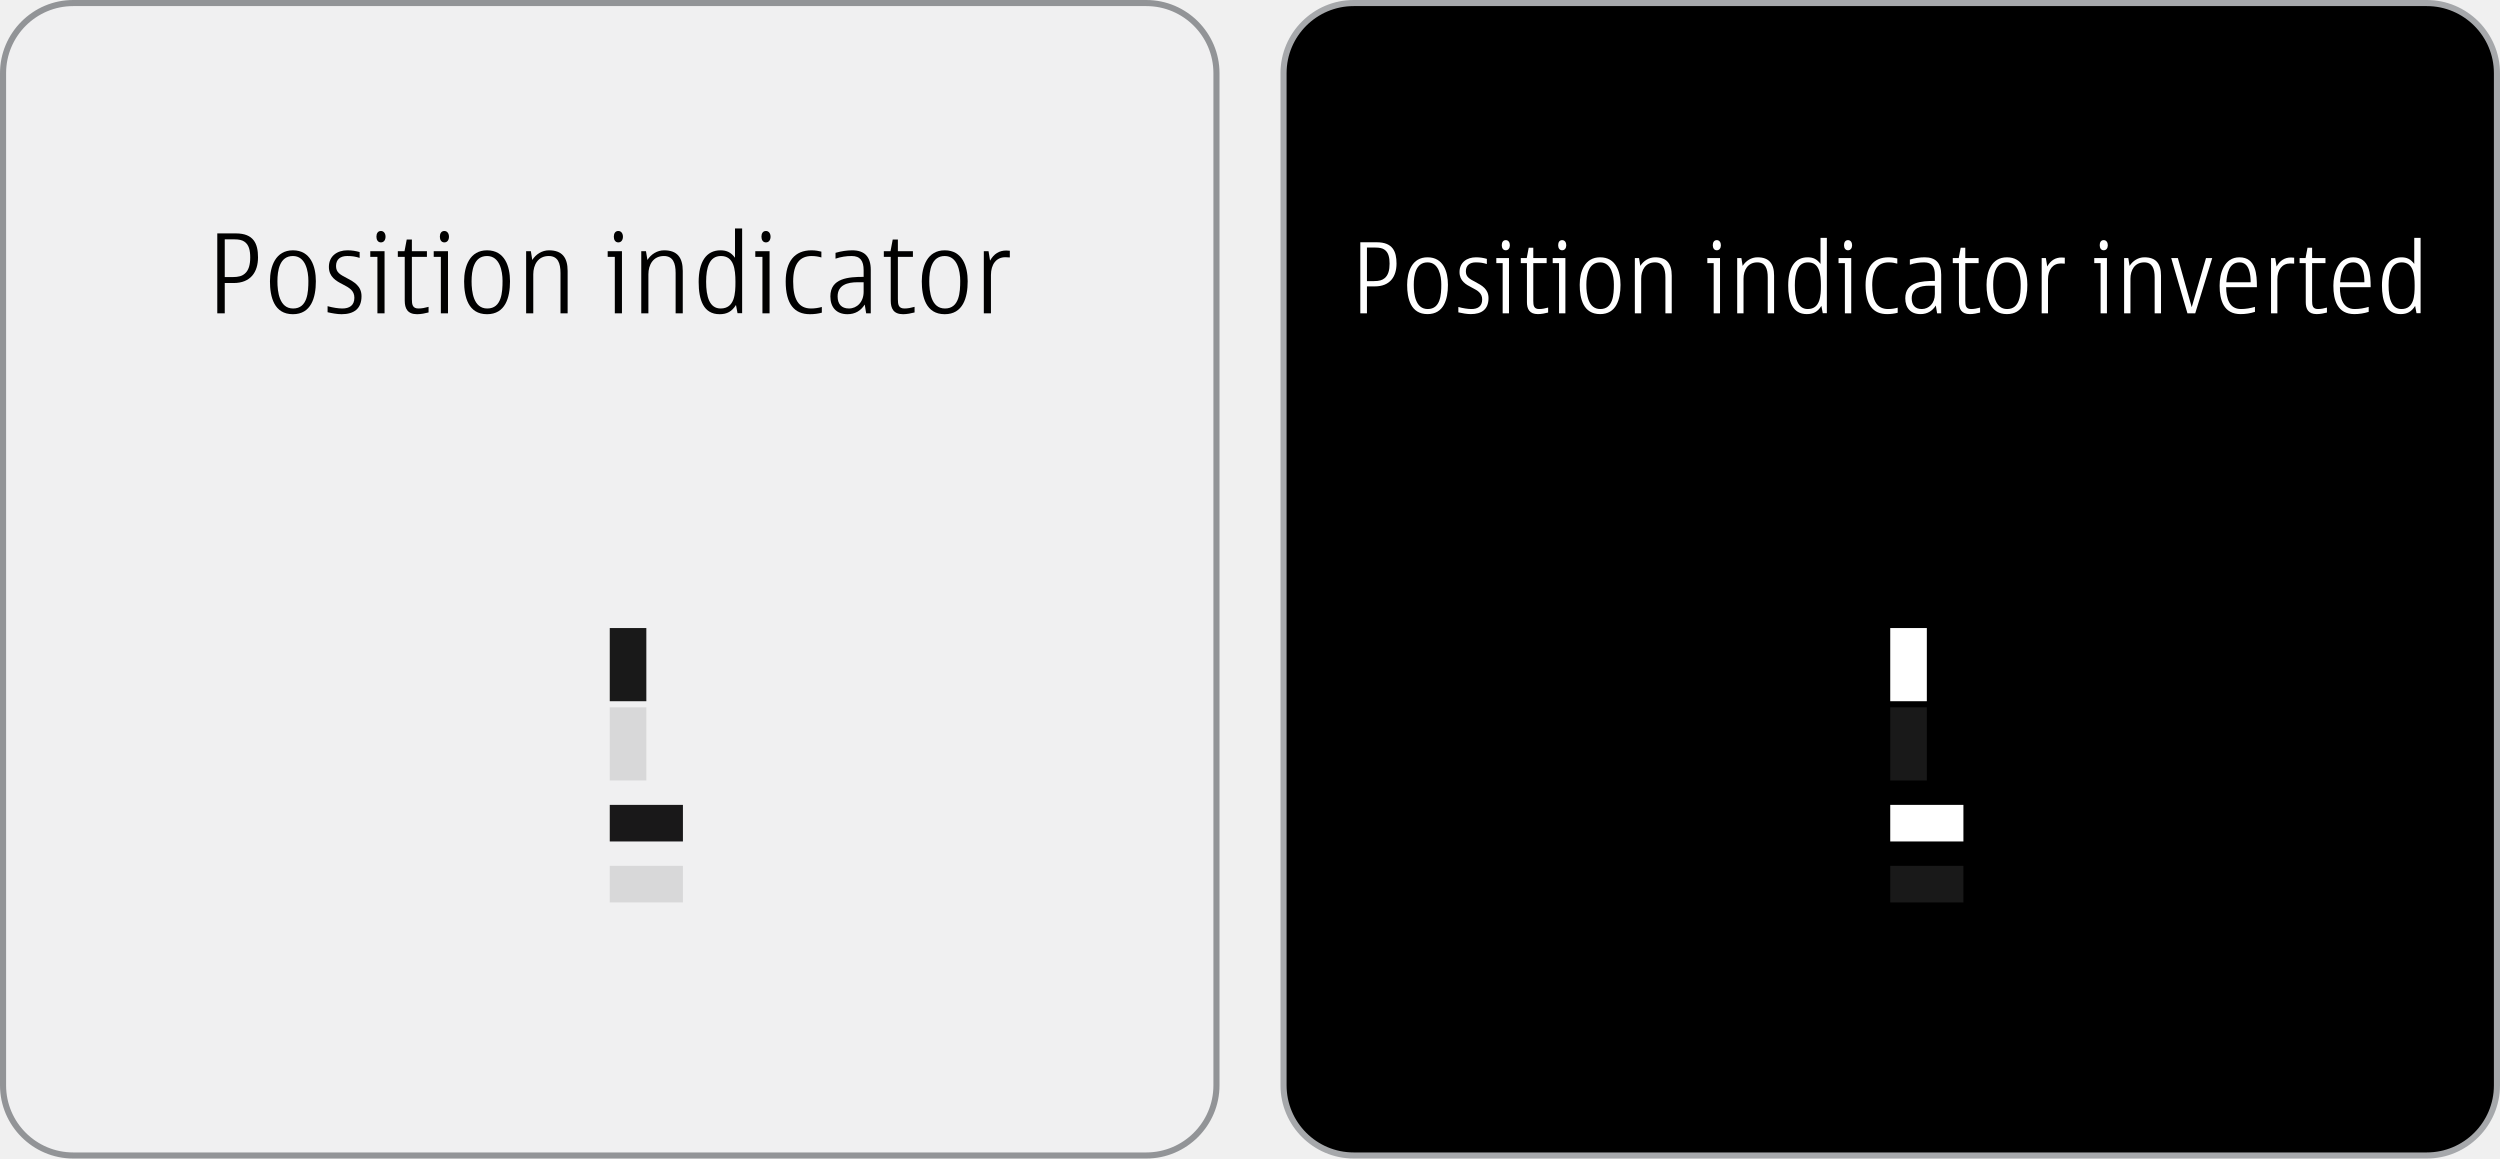
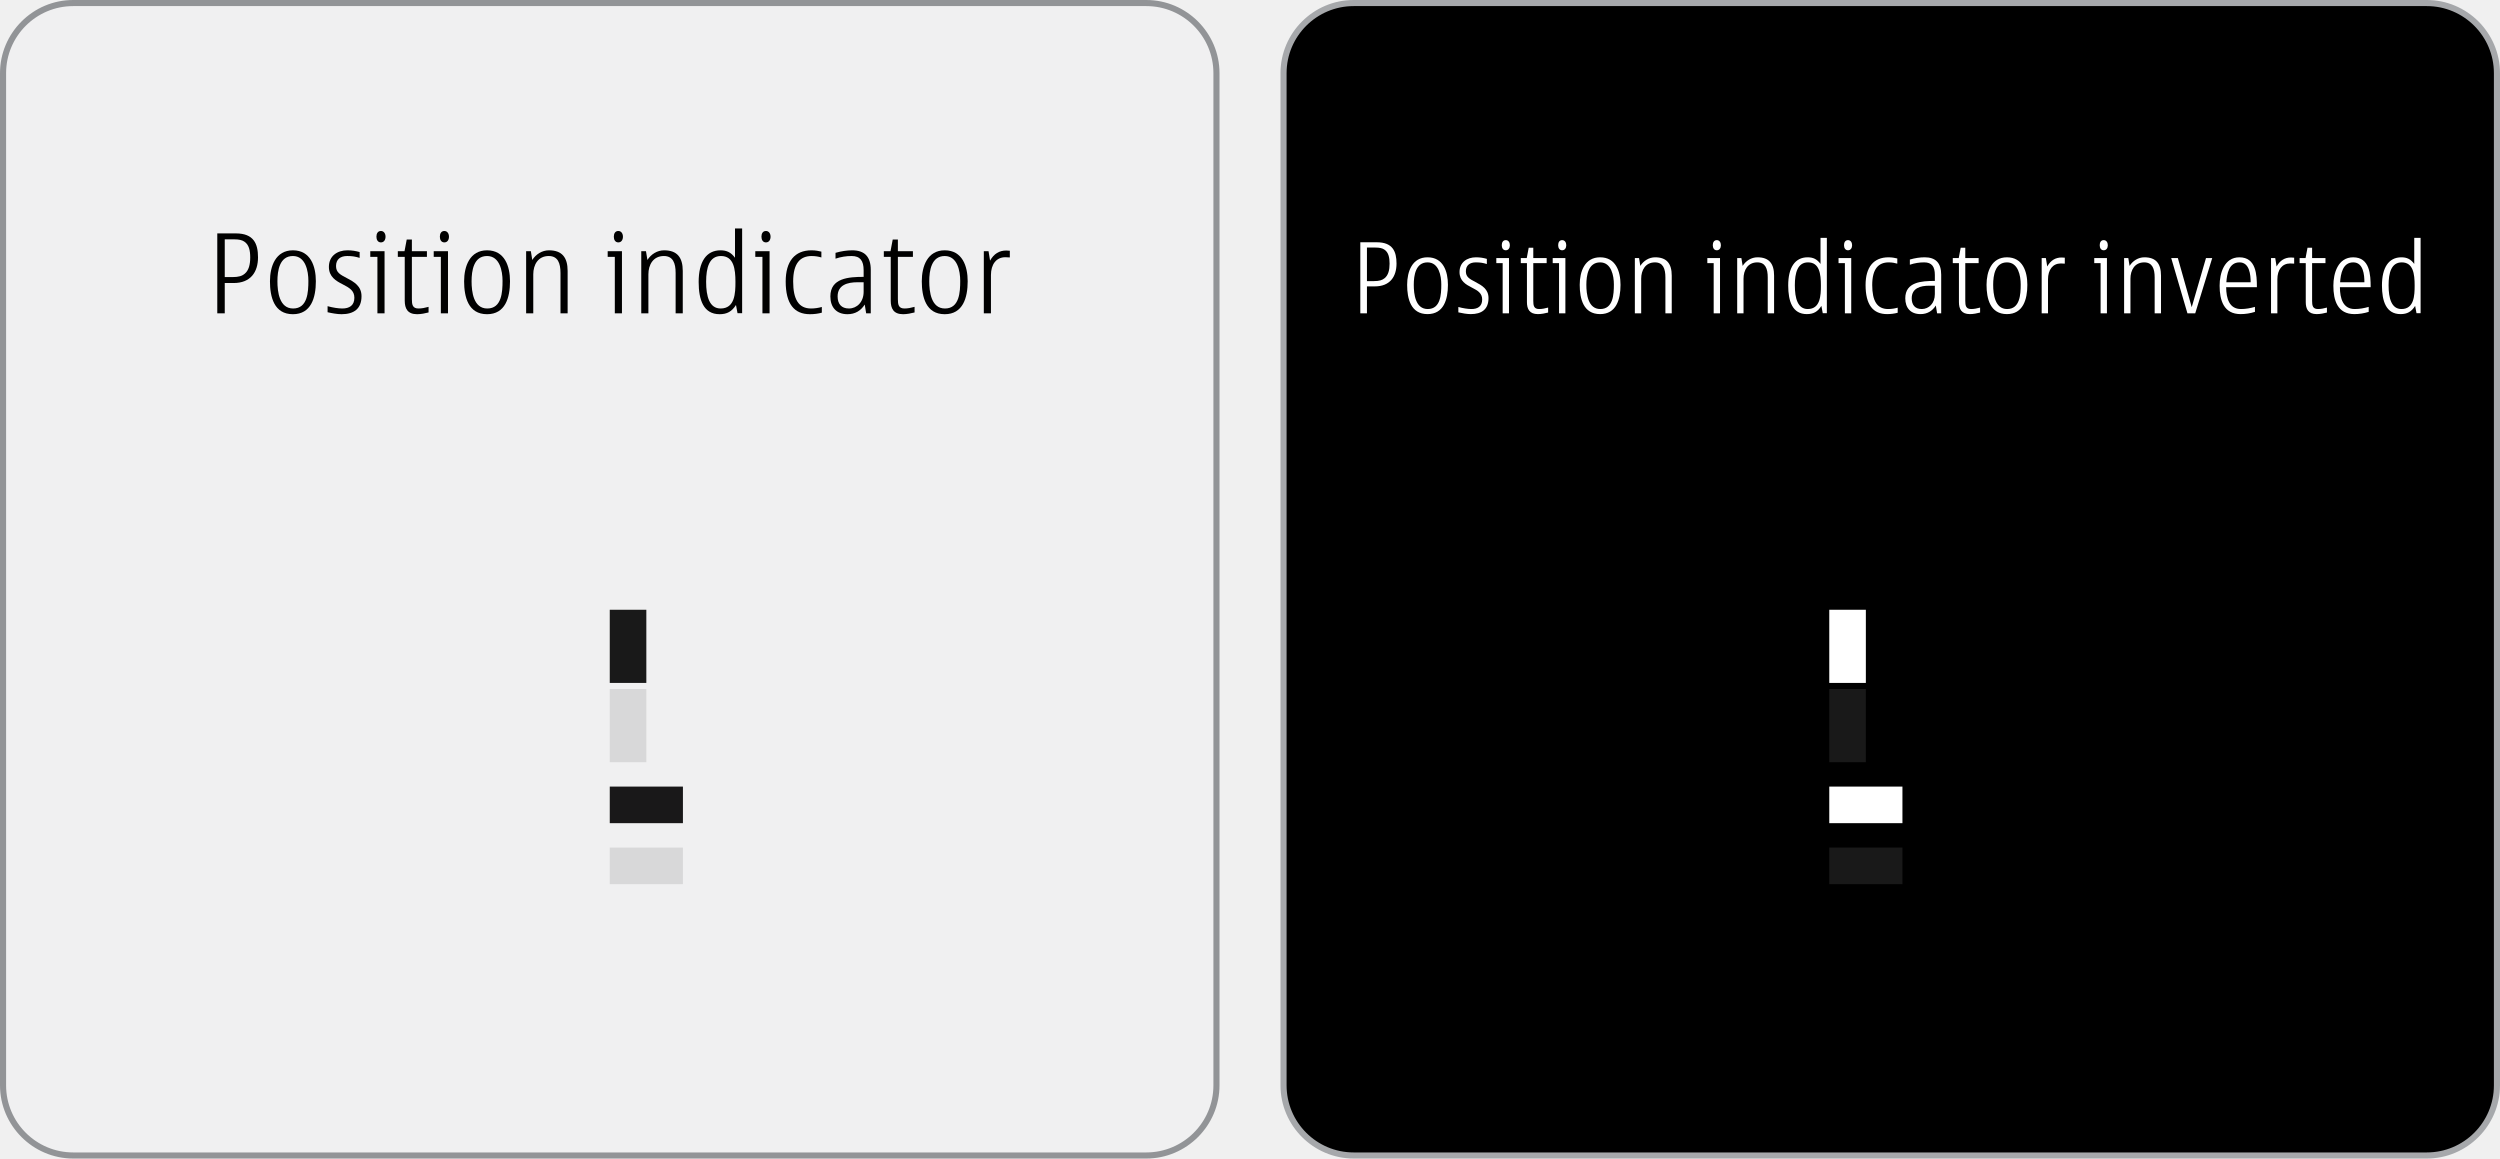
<svg xmlns="http://www.w3.org/2000/svg" version="1.1" id="meegotouch-seattle-positionindicator-layer" x="0px" y="0px" width="410px" height="190px" viewBox="0 0 410 190" style="enable-background:new 0 0 410 190;" xml:space="preserve">
  <g id="meegotouch-seattle-positionindicator">
    <g id="_x23_PositionIndicatorThemeHelper">
      <g>
        <path d="M222,189.5c-6.341,0-11.5-5.159-11.5-11.5V12c0-6.341,5.159-11.5,11.5-11.5h176c6.341,0,11.5,5.159,11.5,11.5v166     c0,6.341-5.159,11.5-11.5,11.5H222z" />
        <g>
          <path style="fill:#A6A8AB;" d="M398,1c6.065,0,11,4.935,11,11v166c0,6.065-4.935,11-11,11H222c-6.065,0-11-4.935-11-11V12      c0-6.065,4.935-11,11-11H398 M398,0H222c-6.6,0-12,5.4-12,12v166c0,6.6,5.4,12,12,12h176c6.6,0,12-5.4,12-12V12      C410,5.4,404.6,0,398,0L398,0z" />
        </g>
      </g>
      <g>
        <path style="fill:#F0F0F1;" d="M12,189.5c-6.341,0-11.5-5.159-11.5-11.5V12C0.5,5.659,5.659,0.5,12,0.5h176     c6.341,0,11.5,5.159,11.5,11.5v166c0,6.341-5.159,11.5-11.5,11.5H12z" />
        <path style="fill:#929497;" d="M188,1c6.065,0,11,4.935,11,11v166c0,6.065-4.935,11-11,11H12c-6.065,0-11-4.935-11-11V12     C1,5.935,5.935,1,12,1H188 M188,0H12C5.4,0,0,5.4,0,12v166c0,6.6,5.4,12,12,12h176c6.6,0,12-5.4,12-12V12C200,5.4,194.6,0,188,0     L188,0z" />
      </g>
      <g>
        <path style="fill:#FFFFFF;" d="M225.797,39.733c2.592,0,3.232,1.489,3.232,3.49c0,2.161-1.088,3.745-3.553,3.745h-1.297v4.418     h-1.088V39.733H225.797z M225.283,46.104c0.961,0,1.426-0.176,1.793-0.48c0.609-0.496,0.816-1.345,0.816-2.385     c0-1.008-0.176-1.873-0.881-2.321c-0.318-0.208-0.736-0.32-1.504-0.32h-1.328v5.506H225.283z" />
        <path style="fill:#FFFFFF;" d="M234.115,51.514c-2.752,0-3.344-2.529-3.344-4.802c0-2.192,0.832-4.514,3.344-4.514     c2.562,0,3.346,2.305,3.346,4.514C237.461,49.129,236.758,51.514,234.115,51.514z M234.115,43.03     c-1.953,0-2.256,2.145-2.256,3.682c0,1.521,0.271,3.97,2.289,3.97c2.113,0,2.225-2.401,2.225-4.034     C236.373,45.239,235.973,43.03,234.115,43.03z" />
        <path style="fill:#FFFFFF;" d="M243.844,43.302c-0.607-0.192-1.088-0.272-1.809-0.272c-0.992,0-1.633,0.48-1.633,1.457     c0,0.929,0.561,1.232,1.568,1.761c1.072,0.561,2.146,1.169,2.146,2.641c0,1.857-1.137,2.625-2.914,2.625     c-0.625,0-1.424-0.144-2.033-0.288v-0.88c0.752,0.208,1.568,0.336,2.145,0.336c1.025,0,1.762-0.432,1.762-1.569     c0-1.041-0.736-1.457-1.697-1.953c-0.977-0.496-2.016-1.088-2.016-2.545c0-1.585,1.215-2.417,2.705-2.417     c0.656,0,1.215,0.096,1.775,0.256V43.302z" />
        <path style="fill:#FFFFFF;" d="M247.475,51.386h-1.039v-8.228h-1.041v-0.832h2.08V51.386z M246.947,41.045     c-0.449,0-0.656-0.384-0.656-0.832c0-0.464,0.207-0.833,0.656-0.833c0.432,0,0.672,0.384,0.672,0.833     S247.395,41.045,246.947,41.045z" />
        <path style="fill:#FFFFFF;" d="M253.893,51.258c-0.48,0.128-1.121,0.256-1.666,0.256c-1.408,0-1.809-0.832-1.809-1.985v-6.371     h-1.008v-0.832h0.977l0.32-1.697h0.752v1.697h2.193v0.832h-2.193v6.179c0,0.769,0.096,1.345,0.961,1.345     c0.48,0,0.959-0.096,1.473-0.24V51.258z" />
        <path style="fill:#FFFFFF;" d="M256.723,51.386h-1.041v-8.228h-1.039v-0.832h2.08V51.386z M256.195,41.045     c-0.449,0-0.656-0.384-0.656-0.832c0-0.464,0.207-0.833,0.656-0.833c0.432,0,0.672,0.384,0.672,0.833     S256.643,41.045,256.195,41.045z" />
        <path style="fill:#FFFFFF;" d="M262.42,51.514c-2.754,0-3.346-2.529-3.346-4.802c0-2.192,0.832-4.514,3.346-4.514     c2.561,0,3.346,2.305,3.346,4.514C265.766,49.129,265.061,51.514,262.42,51.514z M262.42,43.03c-1.953,0-2.258,2.145-2.258,3.682     c0,1.521,0.273,3.97,2.289,3.97c2.113,0,2.225-2.401,2.225-4.034C264.676,45.239,264.275,43.03,262.42,43.03z" />
        <path style="fill:#FFFFFF;" d="M269.01,43.606c0.529-0.832,1.426-1.408,2.434-1.408c1.889,0,2.721,1.024,2.721,3.009v6.178     h-1.039v-5.89c0-1.425-0.385-2.465-1.713-2.465c-1.553,0-2.258,1.265-2.258,2.673v5.682h-1.039v-9.06h0.688L269.01,43.606z" />
        <path style="fill:#FFFFFF;" d="M282.082,51.386h-1.039v-8.228h-1.041v-0.832h2.08V51.386z M281.555,41.045     c-0.449,0-0.656-0.384-0.656-0.832c0-0.464,0.207-0.833,0.656-0.833c0.432,0,0.672,0.384,0.672,0.833     S282.002,41.045,281.555,41.045z" />
        <path style="fill:#FFFFFF;" d="M285.795,43.606c0.527-0.832,1.424-1.408,2.432-1.408c1.889,0,2.723,1.024,2.723,3.009v6.178     h-1.041v-5.89c0-1.425-0.385-2.465-1.713-2.465c-1.553,0-2.258,1.265-2.258,2.673v5.682h-1.039v-9.06h0.688L285.795,43.606z" />
        <path style="fill:#FFFFFF;" d="M299.604,51.37h-0.672l-0.225-1.2c-0.607,0.96-1.312,1.344-2.385,1.344     c-2.352,0-3.057-2.081-3.057-4.706c0-2.897,1.088-4.61,3.186-4.61c0.912,0,1.537,0.304,2.113,1.088v-4.274h1.039V51.37z      M296.516,43.03c-1.713,0-2.162,1.713-2.162,3.762c0,2.144,0.48,3.889,2.113,3.889c2.08,0,2.16-2.225,2.16-3.874     C298.627,44.919,298.389,43.03,296.516,43.03z" />
        <path style="fill:#FFFFFF;" d="M303.602,51.386h-1.039v-8.228h-1.041v-0.832h2.08V51.386z M303.074,41.045     c-0.449,0-0.656-0.384-0.656-0.832c0-0.464,0.207-0.833,0.656-0.833c0.432,0,0.672,0.384,0.672,0.833     S303.521,41.045,303.074,41.045z" />
        <path style="fill:#FFFFFF;" d="M311.221,51.29c-0.514,0.144-1.105,0.224-1.73,0.224c-2.305,0-3.537-1.504-3.537-4.77     c0-2.929,1.312-4.545,3.762-4.545c0.576,0,1.072,0.096,1.441,0.192v0.848c-0.385-0.112-0.85-0.208-1.408-0.208     c-1.666,0-2.705,1.041-2.705,3.713c0,2.61,0.799,3.938,2.607,3.938c0.561,0,1.121-0.096,1.57-0.224V51.29z" />
        <path style="fill:#FFFFFF;" d="M317.475,50.105c-0.576,0.912-1.408,1.408-2.512,1.408c-1.602,0-2.498-0.992-2.498-2.593     c0-2.673,2.658-2.849,4.85-2.849v-0.977c0-1.36-0.496-2.065-1.744-2.065c-0.768,0-1.537,0.112-2.354,0.384v-0.848     c0.816-0.24,1.666-0.368,2.434-0.368c1.793,0,2.705,0.928,2.705,2.849v6.338h-0.672L317.475,50.105z M316.402,46.856     c-1.424,0-2.881,0.384-2.881,2.064c0,1.104,0.561,1.761,1.648,1.761c1.17,0,2.145-0.944,2.145-2.433v-1.392H316.402z" />
        <path style="fill:#FFFFFF;" d="M324.738,51.258c-0.479,0.128-1.119,0.256-1.664,0.256c-1.408,0-1.809-0.832-1.809-1.985v-6.371     h-1.008v-0.832h0.977l0.318-1.697h0.754v1.697h2.191v0.832h-2.191v6.179c0,0.769,0.096,1.345,0.959,1.345     c0.48,0,0.961-0.096,1.473-0.24V51.258z" />
        <path style="fill:#FFFFFF;" d="M329.139,51.514c-2.754,0-3.346-2.529-3.346-4.802c0-2.192,0.832-4.514,3.346-4.514     c2.561,0,3.346,2.305,3.346,4.514C332.484,49.129,331.779,51.514,329.139,51.514z M329.139,43.03     c-1.953,0-2.258,2.145-2.258,3.682c0,1.521,0.273,3.97,2.289,3.97c2.113,0,2.225-2.401,2.225-4.034     C331.395,45.239,330.996,43.03,329.139,43.03z" />
        <path style="fill:#FFFFFF;" d="M335.746,43.703c0.561-1.008,1.359-1.473,2.354-1.473c0.158,0,0.383,0.016,0.527,0.032v0.976     c-0.191-0.016-0.4-0.032-0.656-0.032c-1.312,0-2.098,1.025-2.098,2.609v5.57h-1.039v-9.06h0.688L335.746,43.703z" />
        <path style="fill:#FFFFFF;" d="M345.537,51.386h-1.039v-8.228h-1.041v-0.832h2.08V51.386z M345.01,41.045     c-0.449,0-0.656-0.384-0.656-0.832c0-0.464,0.207-0.833,0.656-0.833c0.432,0,0.672,0.384,0.672,0.833     S345.457,41.045,345.01,41.045z" />
        <path style="fill:#FFFFFF;" d="M349.25,43.606c0.527-0.832,1.424-1.408,2.432-1.408c1.889,0,2.723,1.024,2.723,3.009v6.178     h-1.041v-5.89c0-1.425-0.385-2.465-1.713-2.465c-1.553,0-2.258,1.265-2.258,2.673v5.682h-1.039v-9.06h0.688L349.25,43.606z" />
        <path style="fill:#FFFFFF;" d="M362.803,42.326l-2.785,9.06h-1.279l-2.658-9.06h1.088l2.273,8.051l2.338-8.051H362.803z" />
        <path style="fill:#FFFFFF;" d="M369.811,51.146c-0.752,0.24-1.553,0.368-2.354,0.368c-2.768,0-3.439-2.273-3.439-4.657     c0-2.049,0.752-4.658,3.248-4.658c2.738,0,2.865,2.849,2.865,4.898h-5.041c0.016,1.889,0.527,3.585,2.432,3.585     c0.801,0,1.553-0.144,2.289-0.353V51.146z M369.107,46.296c0-1.232-0.178-3.266-1.826-3.266c-1.744,0-2.064,1.889-2.16,3.266     H369.107z" />
        <path style="fill:#FFFFFF;" d="M373.361,43.703c0.561-1.008,1.359-1.473,2.352-1.473c0.16,0,0.385,0.016,0.529,0.032v0.976     c-0.191-0.016-0.4-0.032-0.656-0.032c-1.312,0-2.098,1.025-2.098,2.609v5.57h-1.039v-9.06h0.688L373.361,43.703z" />
        <path style="fill:#FFFFFF;" d="M381.617,51.258c-0.479,0.128-1.119,0.256-1.664,0.256c-1.408,0-1.809-0.832-1.809-1.985v-6.371     h-1.008v-0.832h0.977l0.318-1.697h0.754v1.697h2.191v0.832h-2.191v6.179c0,0.769,0.096,1.345,0.959,1.345     c0.48,0,0.961-0.096,1.473-0.24V51.258z" />
        <path style="fill:#FFFFFF;" d="M388.467,51.146c-0.752,0.24-1.553,0.368-2.354,0.368c-2.77,0-3.441-2.273-3.441-4.657     c0-2.049,0.752-4.658,3.25-4.658c2.736,0,2.865,2.849,2.865,4.898h-5.043c0.016,1.889,0.529,3.585,2.434,3.585     c0.801,0,1.553-0.144,2.289-0.353V51.146z M387.762,46.296c0-1.232-0.176-3.266-1.824-3.266c-1.744,0-2.064,1.889-2.16,3.266     H387.762z" />
        <path style="fill:#FFFFFF;" d="M396.979,51.37h-0.672l-0.225-1.2c-0.607,0.96-1.312,1.344-2.385,1.344     c-2.354,0-3.057-2.081-3.057-4.706c0-2.897,1.088-4.61,3.184-4.61c0.914,0,1.537,0.304,2.113,1.088v-4.274h1.041V51.37z      M393.889,43.03c-1.713,0-2.16,1.713-2.16,3.762c0,2.144,0.48,3.889,2.113,3.889c2.08,0,2.16-2.225,2.16-3.874     C396.002,44.919,395.762,43.03,393.889,43.03z" />
      </g>
      <g>
        <path d="M38.677,38.278c2.917,0,3.637,1.674,3.637,3.925c0,2.431-1.225,4.213-3.997,4.213h-1.458v4.969h-1.225V38.278H38.677z      M38.101,45.444c1.081,0,1.603-0.198,2.017-0.54c0.684-0.558,0.918-1.513,0.918-2.683c0-1.135-0.198-2.107-0.99-2.611     c-0.36-0.234-0.828-0.36-1.692-0.36h-1.495v6.194H38.101z" />
        <path d="M48.037,51.53c-3.097,0-3.763-2.845-3.763-5.401c0-2.467,0.937-5.078,3.763-5.078c2.881,0,3.763,2.593,3.763,5.078     C51.8,48.847,51.007,51.53,48.037,51.53z M48.037,41.987c-2.197,0-2.539,2.413-2.539,4.142c0,1.71,0.306,4.465,2.575,4.465     c2.376,0,2.502-2.701,2.502-4.537C50.575,44.472,50.125,41.987,48.037,41.987z" />
        <path d="M58.981,42.293c-0.684-0.216-1.225-0.307-2.035-0.307c-1.116,0-1.836,0.54-1.836,1.639c0,1.044,0.63,1.386,1.765,1.981     c1.206,0.63,2.413,1.314,2.413,2.97c0,2.089-1.278,2.953-3.277,2.953c-0.702,0-1.603-0.162-2.287-0.324v-0.99     c0.847,0.234,1.765,0.378,2.413,0.378c1.152,0,1.98-0.486,1.98-1.764c0-1.17-0.828-1.639-1.909-2.197     c-1.098-0.558-2.269-1.225-2.269-2.863c0-1.783,1.369-2.719,3.043-2.719c0.738,0,1.368,0.108,1.999,0.288V42.293z" />
        <path d="M63.066,51.386h-1.17v-9.255h-1.17v-0.936h2.341V51.386z M62.472,39.754c-0.504,0-0.738-0.432-0.738-0.937     c0-0.522,0.234-0.936,0.738-0.936c0.486,0,0.756,0.433,0.756,0.936C63.228,39.322,62.976,39.754,62.472,39.754z" />
        <path d="M70.285,51.242c-0.54,0.144-1.26,0.288-1.873,0.288c-1.584,0-2.035-0.937-2.035-2.232v-7.167h-1.134v-0.936h1.099     l0.36-1.909h0.846v1.909h2.467v0.936h-2.467v6.95c0,0.864,0.108,1.512,1.081,1.512c0.54,0,1.08-0.108,1.656-0.27V51.242z" />
        <path d="M73.47,51.386h-1.17v-9.255h-1.17v-0.936h2.341V51.386z M72.875,39.754c-0.504,0-0.738-0.432-0.738-0.937     c0-0.522,0.234-0.936,0.738-0.936c0.486,0,0.756,0.433,0.756,0.936C73.632,39.322,73.38,39.754,72.875,39.754z" />
        <path d="M79.878,51.53c-3.097,0-3.763-2.845-3.763-5.401c0-2.467,0.936-5.078,3.763-5.078c2.881,0,3.763,2.593,3.763,5.078     C83.642,48.847,82.849,51.53,79.878,51.53z M79.878,41.987c-2.197,0-2.539,2.413-2.539,4.142c0,1.71,0.306,4.465,2.575,4.465     c2.377,0,2.503-2.701,2.503-4.537C82.417,44.472,81.967,41.987,79.878,41.987z" />
        <path d="M87.293,42.635c0.594-0.937,1.603-1.584,2.737-1.584c2.125,0,3.061,1.152,3.061,3.385v6.95h-1.17V44.76     c0-1.603-0.432-2.773-1.926-2.773c-1.747,0-2.539,1.422-2.539,3.007v6.392h-1.17V41.195h0.774L87.293,42.635z" />
        <path d="M102,51.386h-1.17v-9.255h-1.17v-0.936H102V51.386z M101.405,39.754c-0.504,0-0.738-0.432-0.738-0.937     c0-0.522,0.234-0.936,0.738-0.936c0.486,0,0.756,0.433,0.756,0.936C102.162,39.322,101.909,39.754,101.405,39.754z" />
        <path d="M106.175,42.635c0.594-0.937,1.603-1.584,2.737-1.584c2.125,0,3.061,1.152,3.061,3.385v6.95h-1.17V44.76     c0-1.603-0.432-2.773-1.927-2.773c-1.747,0-2.539,1.422-2.539,3.007v6.392h-1.17V41.195h0.774L106.175,42.635z" />
        <path d="M121.71,51.368h-0.756l-0.252-1.351c-0.685,1.081-1.477,1.513-2.683,1.513c-2.647,0-3.439-2.34-3.439-5.293     c0-3.259,1.224-5.186,3.583-5.186c1.026,0,1.729,0.342,2.377,1.224v-4.807h1.17V51.368z M118.236,41.987     c-1.927,0-2.431,1.927-2.431,4.231c0,2.413,0.541,4.375,2.377,4.375c2.341,0,2.431-2.502,2.431-4.357     C120.612,44.112,120.342,41.987,118.236,41.987z" />
        <path d="M126.209,51.386h-1.17v-9.255h-1.17v-0.936h2.341V51.386z M125.615,39.754c-0.504,0-0.738-0.432-0.738-0.937     c0-0.522,0.234-0.936,0.738-0.936c0.486,0,0.756,0.433,0.756,0.936C126.371,39.322,126.119,39.754,125.615,39.754z" />
        <path d="M134.778,51.278c-0.576,0.162-1.243,0.252-1.945,0.252c-2.593,0-3.979-1.692-3.979-5.366     c0-3.295,1.477-5.113,4.231-5.113c0.648,0,1.206,0.108,1.621,0.216v0.955c-0.433-0.126-0.955-0.234-1.585-0.234     c-1.873,0-3.042,1.17-3.042,4.177c0,2.935,0.9,4.429,2.935,4.429c0.63,0,1.26-0.108,1.765-0.252V51.278z" />
        <path d="M141.816,49.945c-0.648,1.026-1.584,1.584-2.827,1.584c-1.801,0-2.809-1.116-2.809-2.917     c0-3.006,2.989-3.205,5.456-3.205V44.31c0-1.53-0.559-2.323-1.963-2.323c-0.864,0-1.729,0.126-2.647,0.432v-0.954     c0.918-0.27,1.873-0.414,2.737-0.414c2.017,0,3.043,1.044,3.043,3.205v7.13h-0.756L141.816,49.945z M140.61,46.29     c-1.603,0-3.241,0.432-3.241,2.323c0,1.243,0.63,1.98,1.854,1.98c1.314,0,2.413-1.062,2.413-2.736V46.29H140.61z" />
        <path d="M149.988,51.242c-0.541,0.144-1.261,0.288-1.873,0.288c-1.584,0-2.034-0.937-2.034-2.232v-7.167h-1.134v-0.936h1.098     l0.36-1.909h0.847v1.909h2.466v0.936h-2.466v6.95c0,0.864,0.108,1.512,1.08,1.512c0.54,0,1.081-0.108,1.657-0.27V51.242z" />
        <path d="M154.937,51.53c-3.097,0-3.763-2.845-3.763-5.401c0-2.467,0.936-5.078,3.763-5.078c2.881,0,3.763,2.593,3.763,5.078     C158.7,48.847,157.908,51.53,154.937,51.53z M154.937,41.987c-2.196,0-2.539,2.413-2.539,4.142c0,1.71,0.306,4.465,2.575,4.465     c2.377,0,2.503-2.701,2.503-4.537C157.476,44.472,157.026,41.987,154.937,41.987z" />
        <path d="M162.371,42.743c0.63-1.134,1.53-1.657,2.646-1.657c0.18,0,0.432,0.018,0.594,0.036v1.099     c-0.216-0.018-0.45-0.036-0.738-0.036c-1.476,0-2.358,1.152-2.358,2.935v6.266h-1.17V41.195h0.774L162.371,42.743z" />
      </g>
    </g>
    <g id="meegotouch-positionindicator-inverted-background-horizontal" transform="translate(27, 53)">
-       <rect id="_x3C_Path_x3E__19_" x="283" y="89" style="opacity:0.1;fill:#FFFFFF;" width="12" height="6" />
+       <rect id="_x3C_Path_x3E__19_" x="273" y="86" style="opacity:0.1;fill:#FFFFFF;" width="12" height="6" />
    </g>
    <g id="meegotouch-positionindicator-inverted-indicator-horizontal" transform="translate(27, 37)">
-       <path id="_x3C_Path_x3E__18_" style="fill:#FFFFFF;" d="M295,95v6h-12v-6H295z" />
+       <path id="_x3C_Path_x3E__18_" style="fill:#FFFFFF;" d="M285,92v6h-12v-6H285z" />
    </g>
    <g id="meegotouch-positionindicator-inverted-background" transform="translate(27, 53)">
-       <rect id="_x3C_Path_x3E__16_" x="283" y="63" style="opacity:0.1;fill:#FFFFFF;" width="6" height="12" />
+       <rect id="_x3C_Path_x3E__16_" x="273" y="60" style="opacity:0.1;fill:#FFFFFF;" width="6" height="12" />
    </g>
    <g id="meegotouch-positionindicator-inverted-indicator" transform="translate(27, 37)">
-       <path id="_x3C_Path_x3E__15_" style="fill:#FFFFFF;" d="M289,78h-6V66h6V78z" />
+       <path id="_x3C_Path_x3E__15_" style="fill:#FFFFFF;" d="M279,75h-6V63h6V75z" />
    </g>
    <g id="meegotouch-positionindicator-background-horizontal" transform="translate(27, 53)">
-       <rect id="_x3C_Path_x3E__13_" x="73" y="89" style="opacity:0.1;enable-background:new    ;" width="12" height="6" />
+       <rect id="_x3C_Path_x3E__13_" x="73" y="86" style="opacity:0.1;enable-background:new    ;" width="12" height="6" />
    </g>
    <g id="meegotouch-positionindicator-indicator-horizontal" transform="translate(27, 37)">
-       <path id="_x3C_Path_x3E__12_" style="fill:#191819;" d="M85,95v6H73v-6H85z" />
+       <path id="_x3C_Path_x3E__12_" style="fill:#191819;" d="M85,92v6H73v-6H85z" />
    </g>
    <g id="meegotouch-positionindicator-background" transform="translate(27, 53)">
-       <rect id="_x3C_Path_x3E__8_" x="73" y="63" style="opacity:0.1;enable-background:new    ;" width="6" height="12" />
+       <rect id="_x3C_Path_x3E__8_" x="73" y="60" style="opacity:0.1;enable-background:new    ;" width="6" height="12" />
    </g>
    <g id="meegotouch-positionindicator-indicator" transform="translate(27, 37)">
-       <path id="_x3C_Path_x3E__10_" style="fill:#191919;" d="M79,78h-6V66h6V78z" />
+       <path id="_x3C_Path_x3E__10_" style="fill:#191919;" d="M79,75h-6V63h6V75z" />
    </g>
  </g>
</svg>
